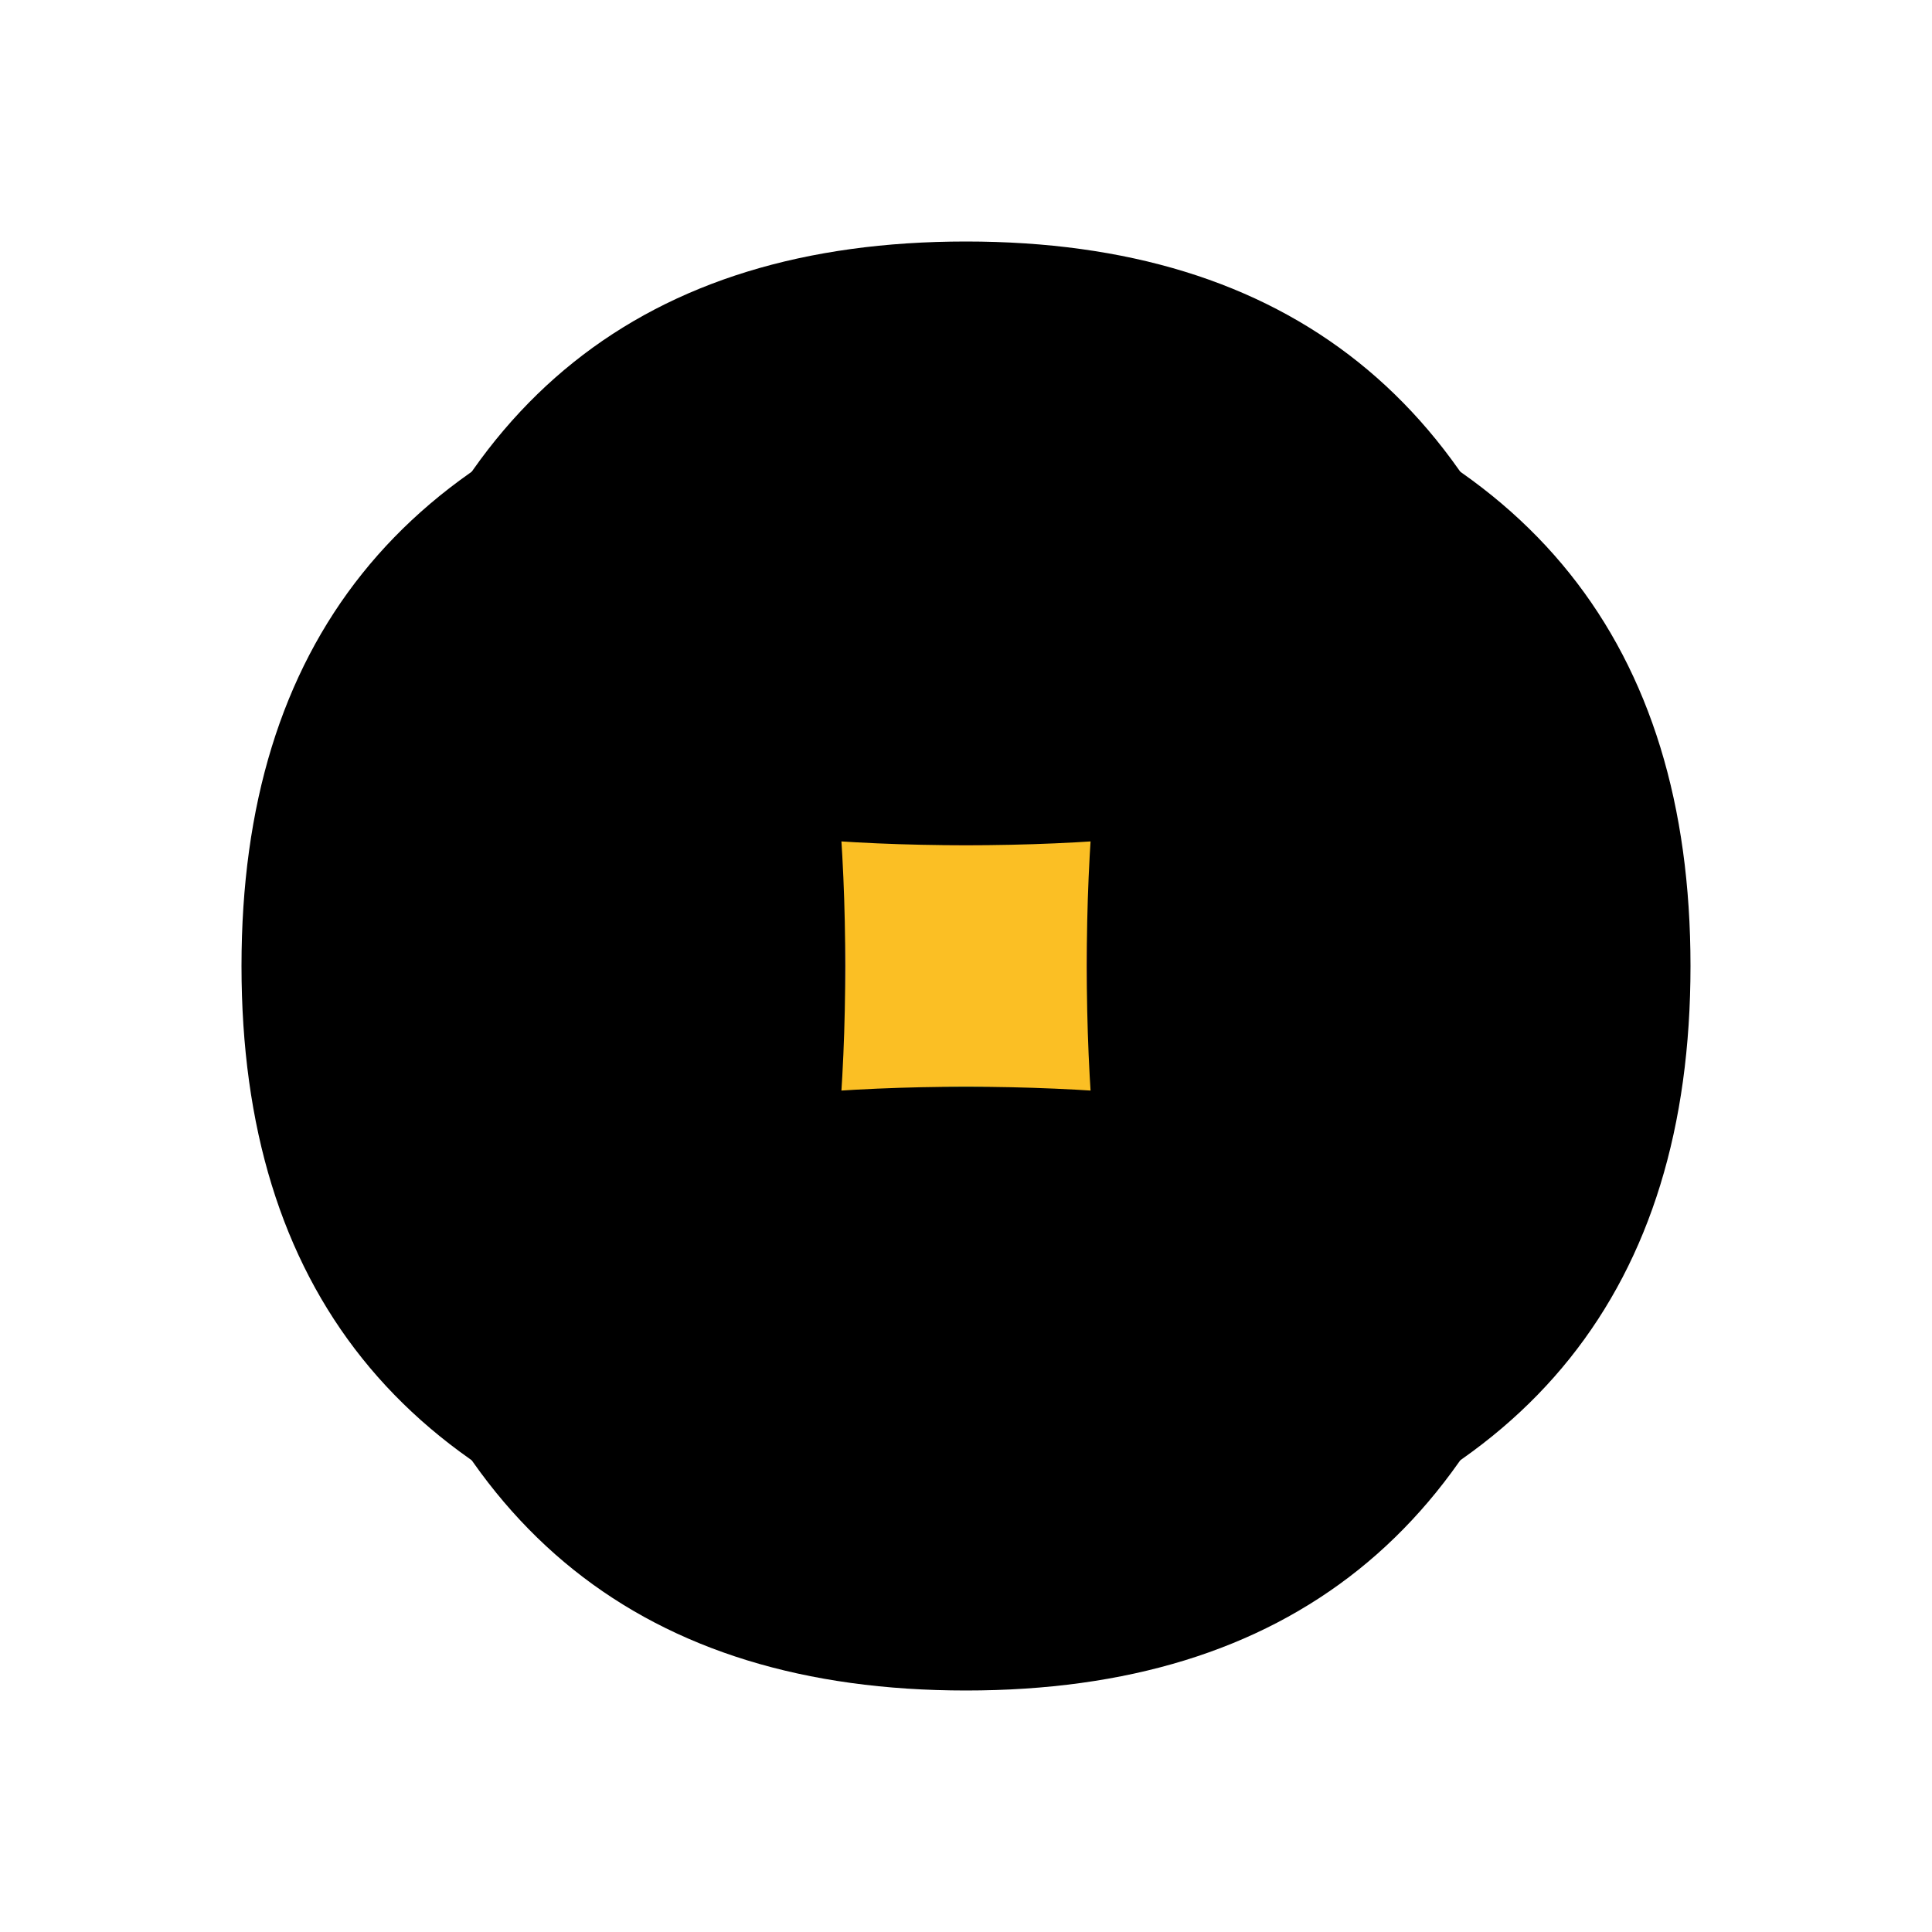
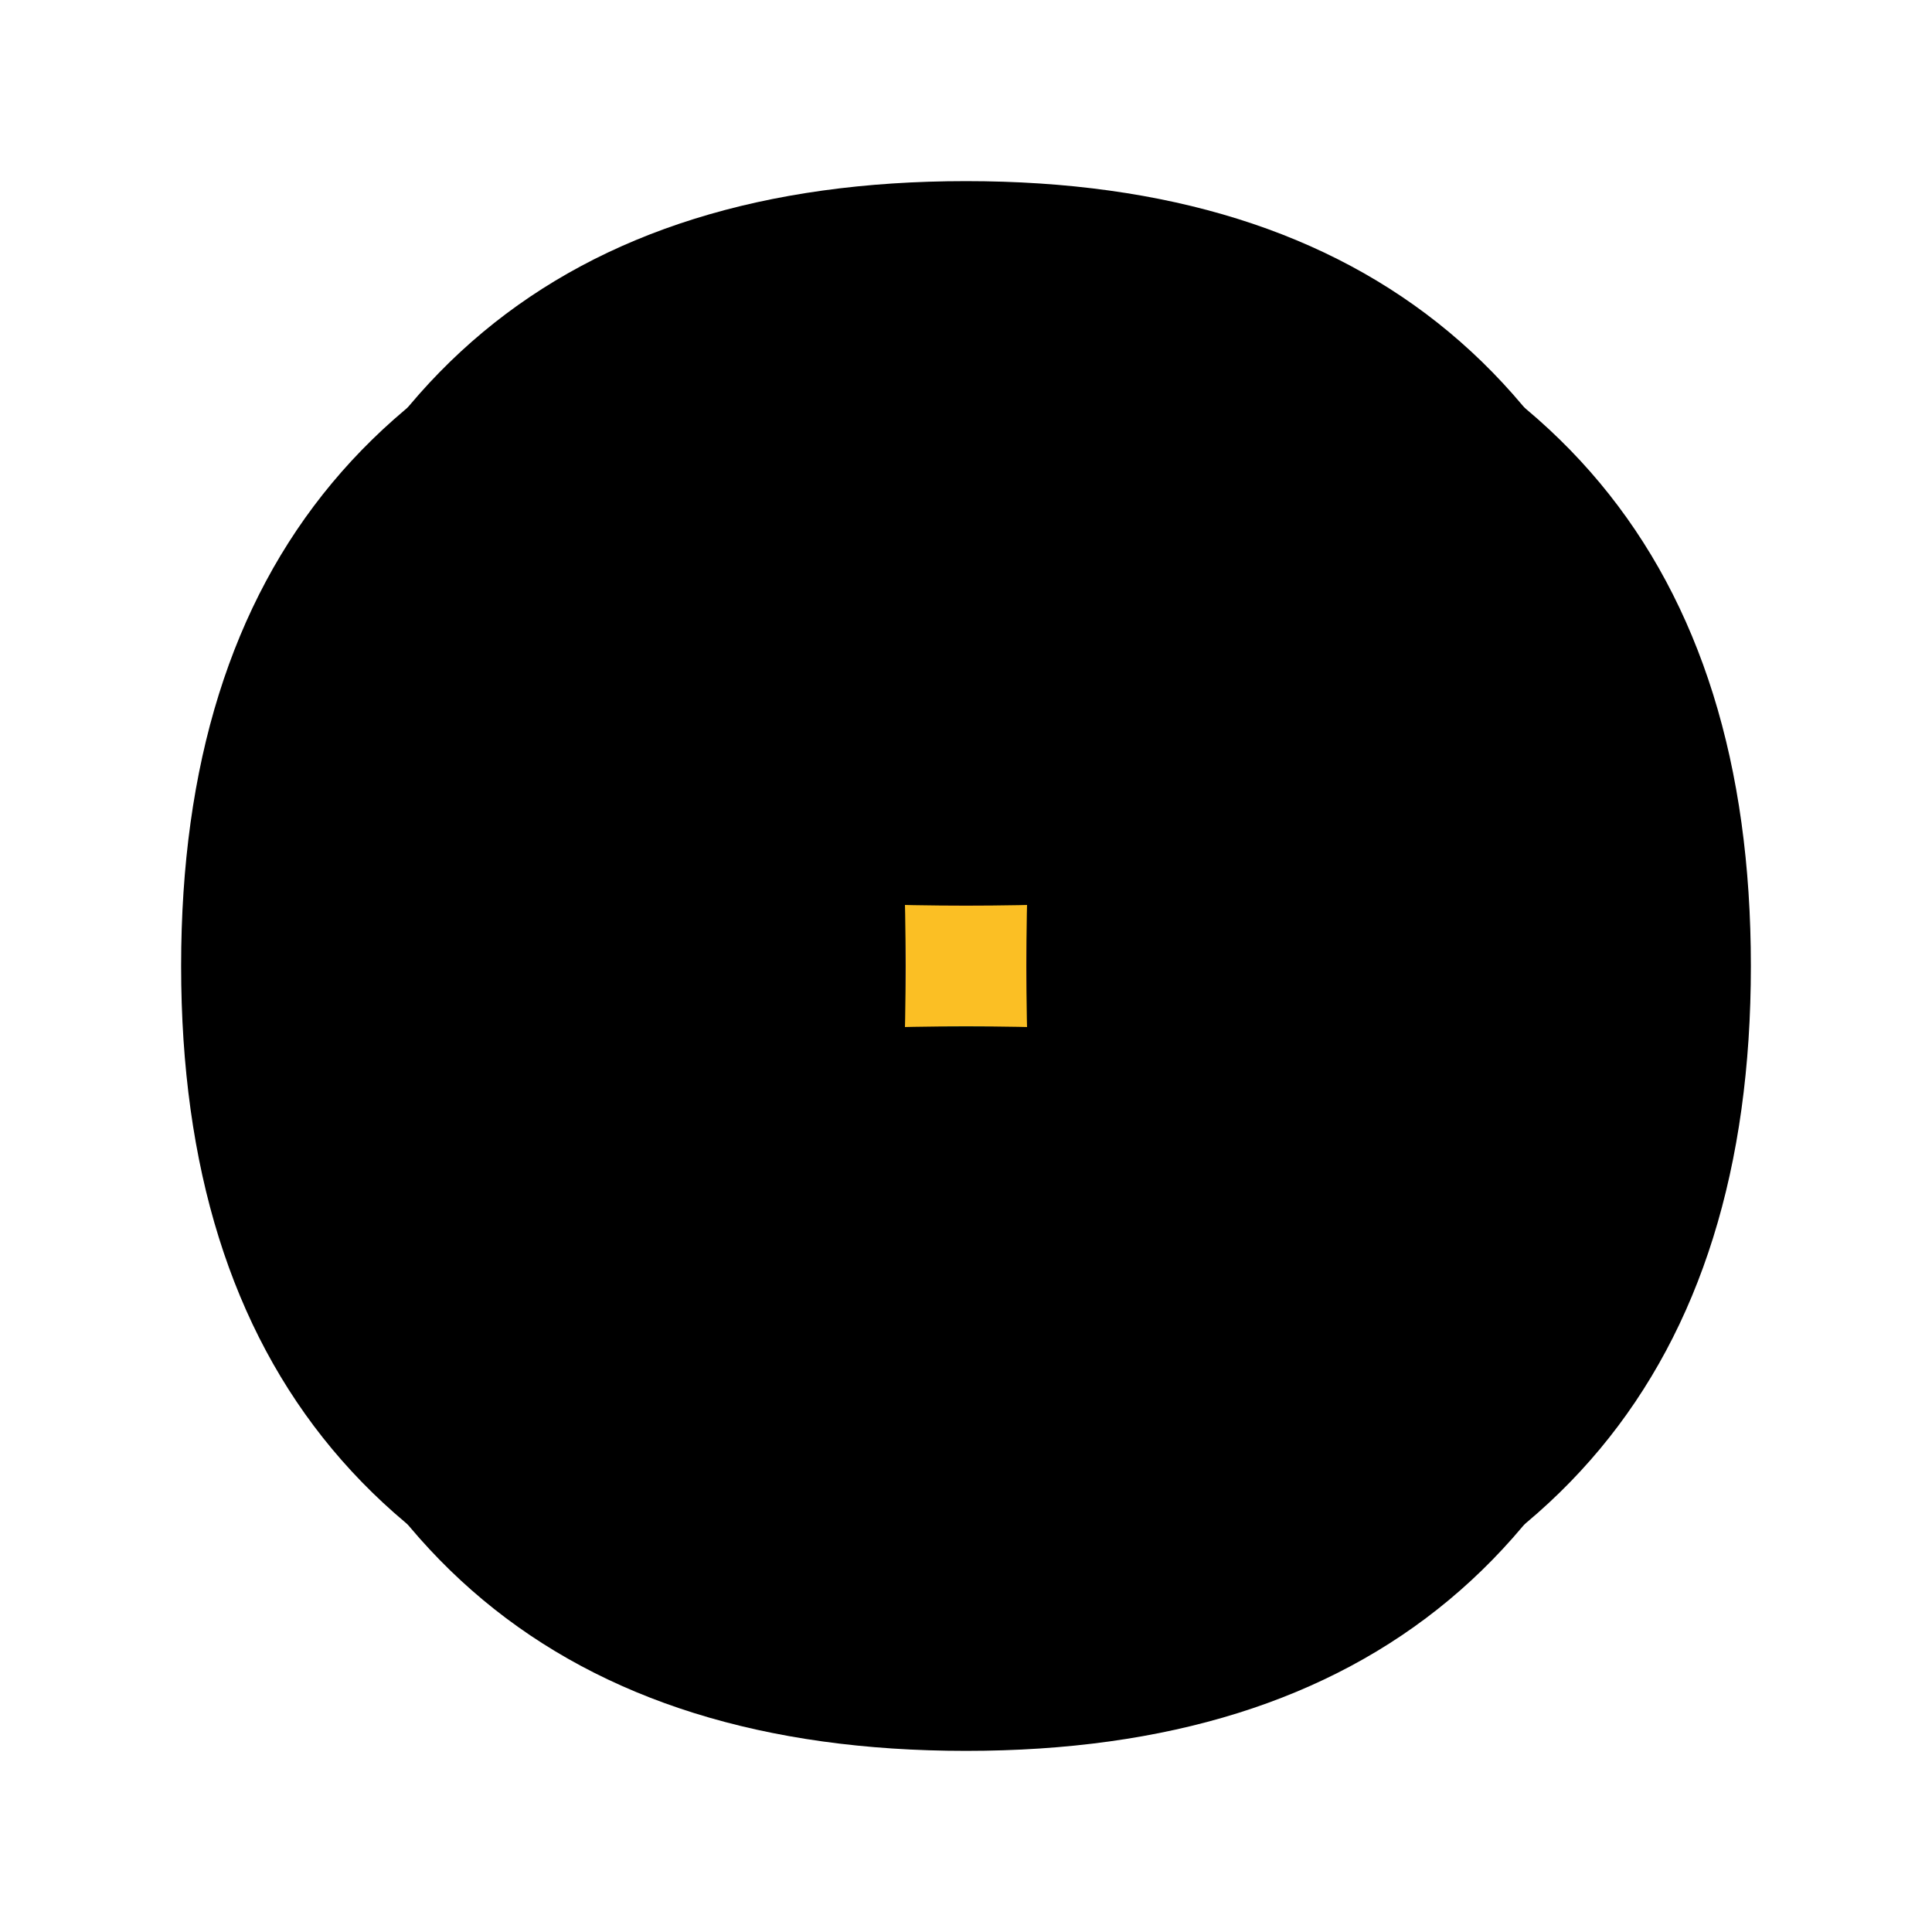
<svg xmlns="http://www.w3.org/2000/svg" width="32" height="32" viewBox="0 0 32 32" fill="none">
  {/* Центральный круг - золотисто-желтый */}
-   <circle cx="16" cy="16" r="6" fill="#fbbf24" />
+   <circle cx="16" cy="16" r="7" fill="#fbbf24" />

  {/* Маленькие акцентные лепестки между основными */}
-   <path d="M16 8 Q20 8 21 12 Q19 14 16 14 Q13 14 11 12 Q13 8 16 8 Z" fill="#ef4444" />
-   <path d="M24 16 Q24 12 20 11 Q18 13 18 16 Q18 19 20 21 Q24 20 24 16 Z" fill="#ec4899" />
-   <path d="M16 24 Q12 24 11 20 Q13 18 16 18 Q19 18 21 20 Q19 24 16 24 Z" fill="#10b981" />
-   <path d="M8 16 Q8 20 12 21 Q14 19 14 16 Q14 13 12 11 Q8 12 8 16 Z" fill="#8b5cf6" />
+   <path d="M16 7 Q21 7 22 13 Q19 15 16 15 Q13 15 10 13 Q11 7 16 7 Z" fill="#ef4444" />
+   <path d="M25 16 Q25 11 19 10 Q17 13 17 16 Q17 19 19 22 Q25 21 25 16 Z" fill="#ec4899" />
+   <path d="M16 25 Q11 25 10 19 Q13 17 16 17 Q19 17 22 19 Q21 25 16 25 Z" fill="#10b981" />
+   <path d="M7 16 Q7 21 13 22 Q15 19 15 16 Q15 13 13 10 Q7 11 7 16 Z" fill="#8b5cf6" />

  {/* Основные лепестки цветка - радужные градиенты */}
  {/* Верхний лепесток */}
-   <path d="M16 4 Q24 4 26 12 Q22 14 16 14 Q10 14 6 12 Q8 4 16 4 Z" fill="url(#petalGradient1)" />
+   <path d="M16 3 Q26 3 28 13 Q23 15 16 15 Q9 15 4 13 Q6 3 16 3 Z" fill="url(#petalGradient1)" />

  {/* Правый лепесток */}
-   <path d="M28 16 Q28 8 20 6 Q18 10 18 16 Q18 22 20 26 Q28 24 28 16 Z" fill="url(#petalGradient2)" />
+   <path d="M29 16 Q29 6 19 4 Q17 9 17 16 Q17 23 19 28 Q29 26 29 16 Z" fill="url(#petalGradient2)" />

  {/* Нижний лепесток */}
-   <path d="M16 28 Q8 28 6 20 Q10 18 16 18 Q22 18 26 20 Q24 28 16 28 Z" fill="url(#petalGradient3)" />
+   <path d="M16 29 Q6 29 4 19 Q9 17 16 17 Q23 17 28 19 Q26 29 16 29 Z" fill="url(#petalGradient3)" />

  {/* Левый лепесток */}
-   <path d="M4 16 Q4 24 12 26 Q14 22 14 16 Q14 10 12 6 Q4 8 4 16 Z" fill="url(#petalGradient4)" />
+   <path d="M3 16 Q3 26 13 28 Q15 23 15 16 Q15 9 13 4 Q3 6 3 16 Z" fill="url(#petalGradient4)" />

  {/* Градиенты */}
  <defs>
    {/* Основные лепестки - радужные градиенты */}
    <linearGradient id="petalGradient1" x1="0%" y1="0%" x2="100%" y2="100%">
      <stop offset="0%" stopColor="#ef4444" />
-       <stop offset="50%" stopColor="#f97316" />
-       <stop offset="100%" stopColor="#eab308" />
+       <stop offset="33%" stopColor="#f97316" />
+       <stop offset="66%" stopColor="#eab308" />
+       <stop offset="100%" stopColor="#fbbf24" />
    </linearGradient>
    <linearGradient id="petalGradient2" x1="0%" y1="0%" x2="100%" y2="100%">
      <stop offset="0%" stopColor="#ec4899" />
-       <stop offset="50%" stopColor="#a855f7" />
-       <stop offset="100%" stopColor="#6366f1" />
+       <stop offset="33%" stopColor="#a855f7" />
+       <stop offset="66%" stopColor="#6366f1" />
+       <stop offset="100%" stopColor="#3b82f6" />
    </linearGradient>
    <linearGradient id="petalGradient3" x1="0%" y1="0%" x2="100%" y2="100%">
      <stop offset="0%" stopColor="#10b981" />
-       <stop offset="50%" stopColor="#06b6d4" />
-       <stop offset="100%" stopColor="#3b82f6" />
+       <stop offset="33%" stopColor="#06b6d4" />
+       <stop offset="66%" stopColor="#3b82f6" />
+       <stop offset="100%" stopColor="#1d4ed8" />
    </linearGradient>
    <linearGradient id="petalGradient4" x1="0%" y1="0%" x2="100%" y2="100%">
      <stop offset="0%" stopColor="#8b5cf6" />
-       <stop offset="50%" stopColor="#ec4899" />
-       <stop offset="100%" stopColor="#f97316" />
+       <stop offset="33%" stopColor="#ec4899" />
+       <stop offset="66%" stopColor="#f97316" />
+       <stop offset="100%" stopColor="#ea580c" />
    </linearGradient>
  </defs>
</svg>
